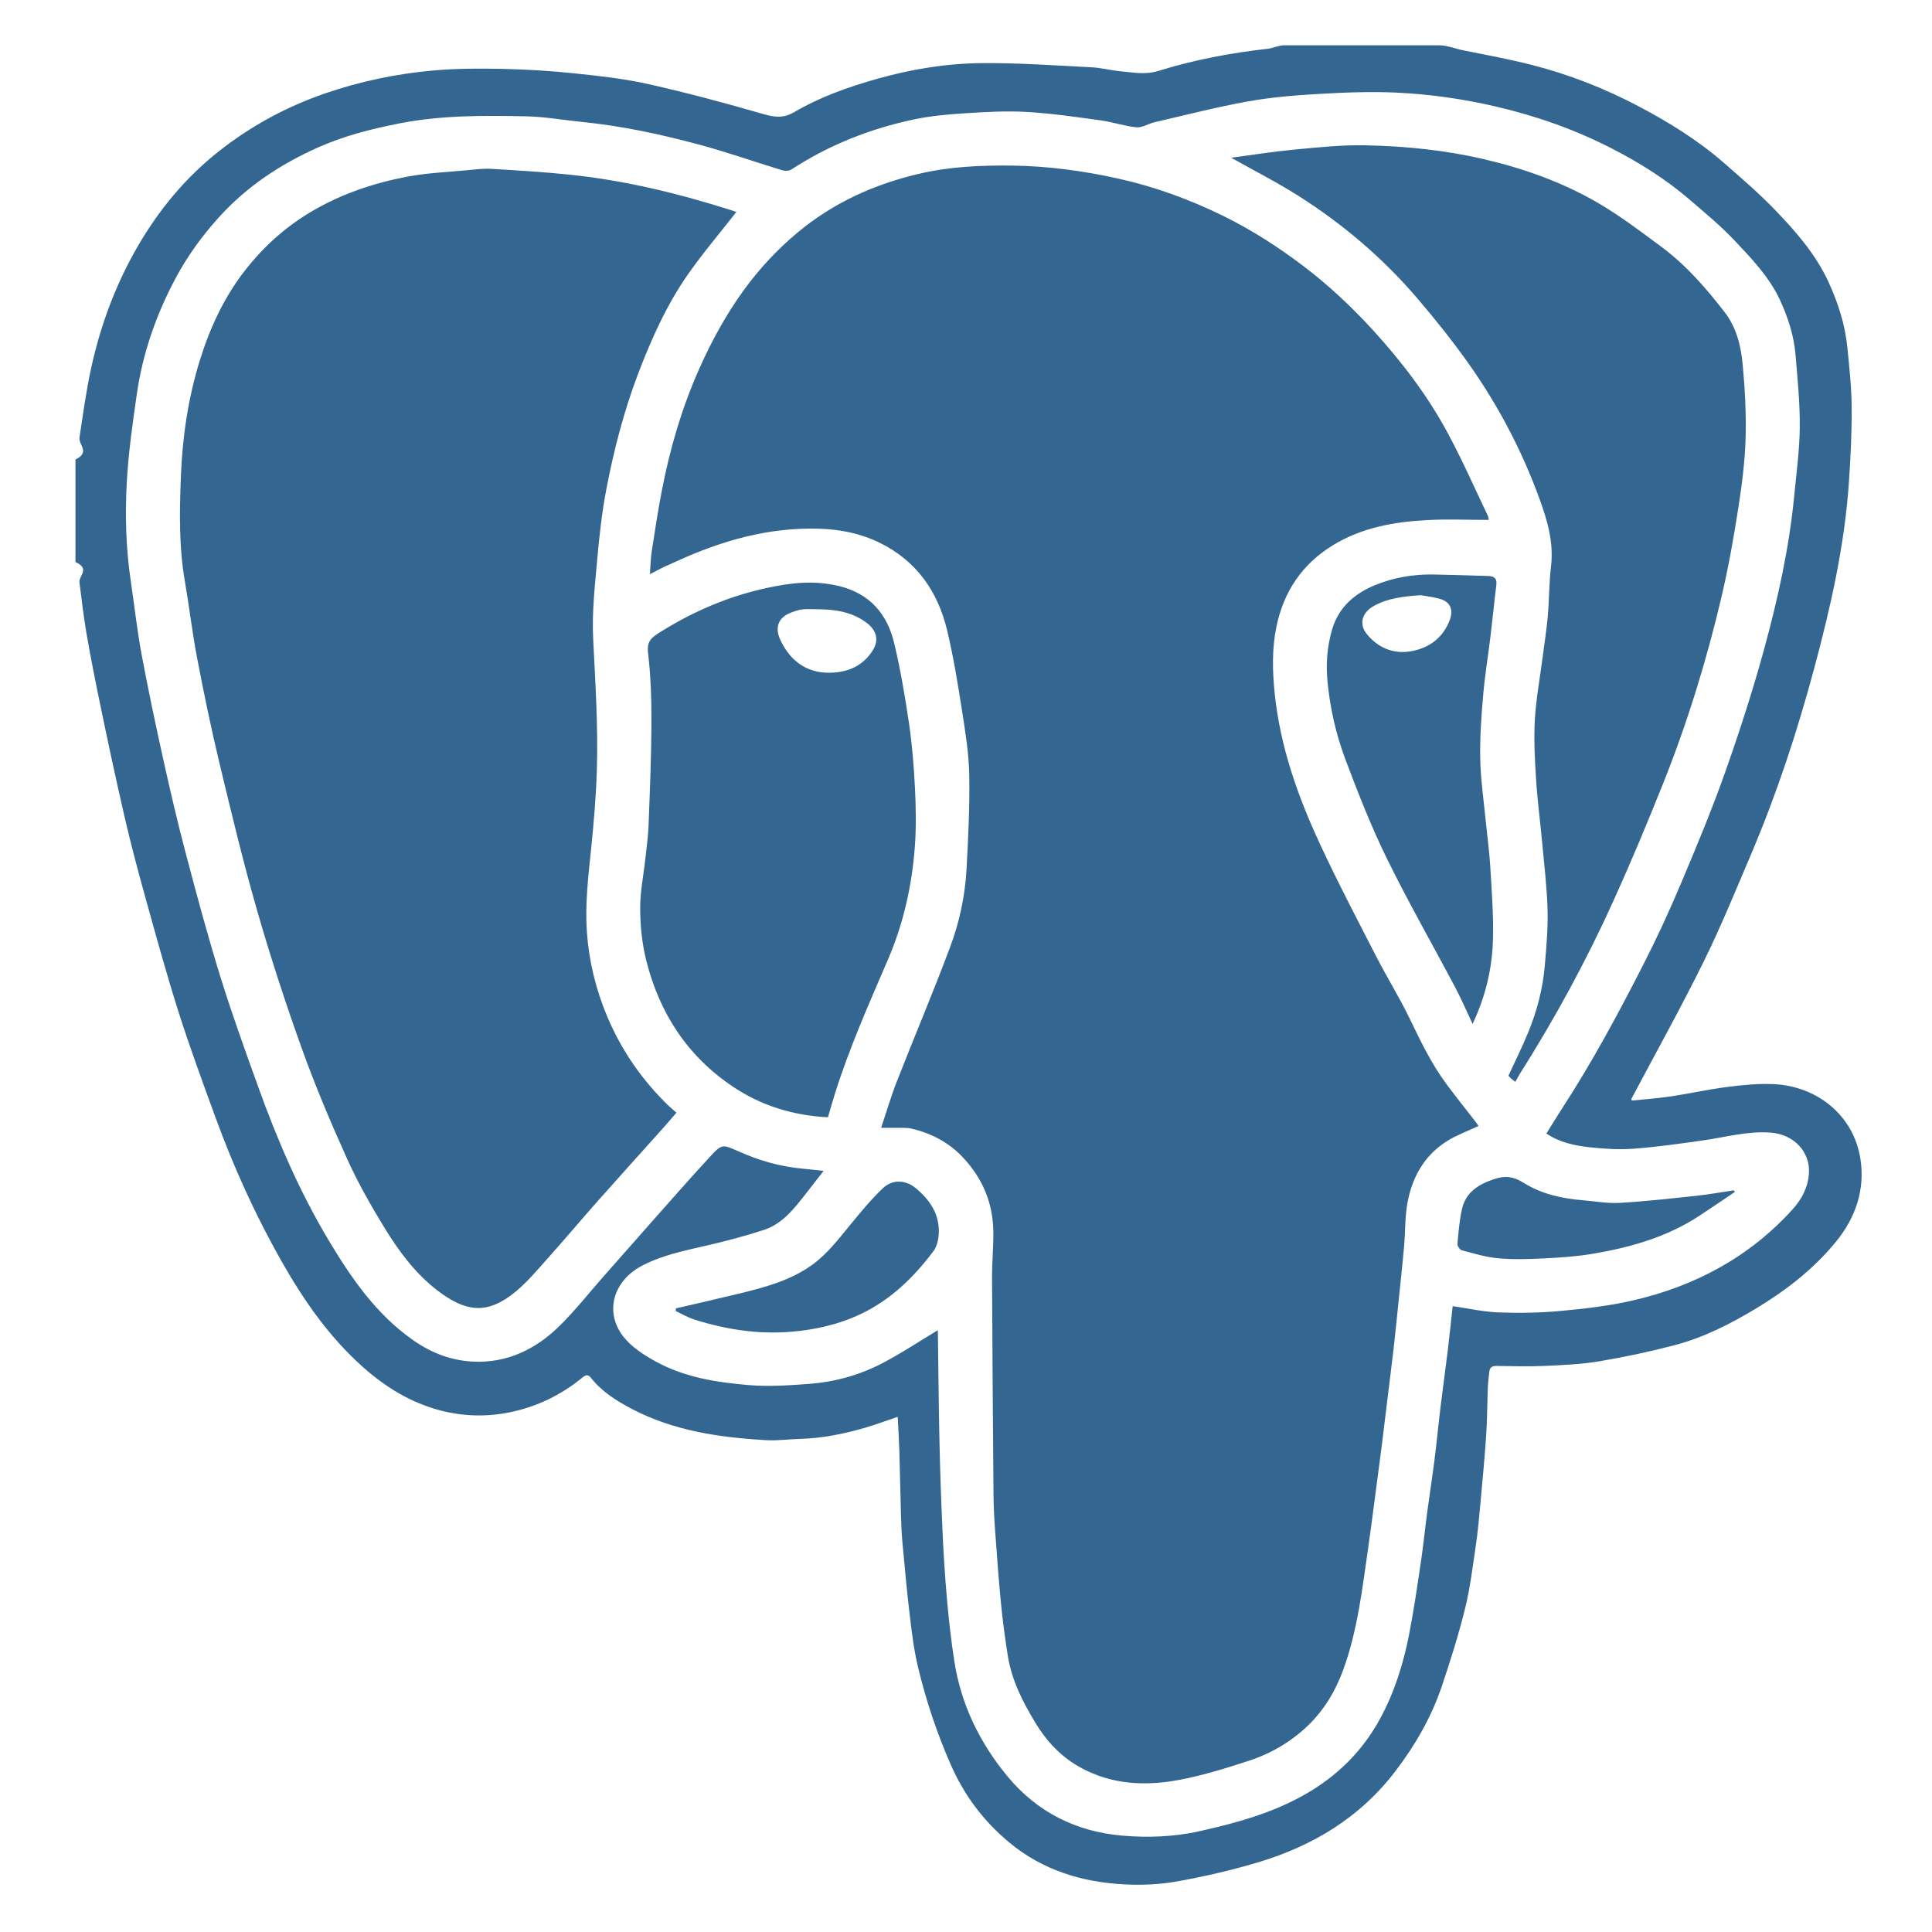
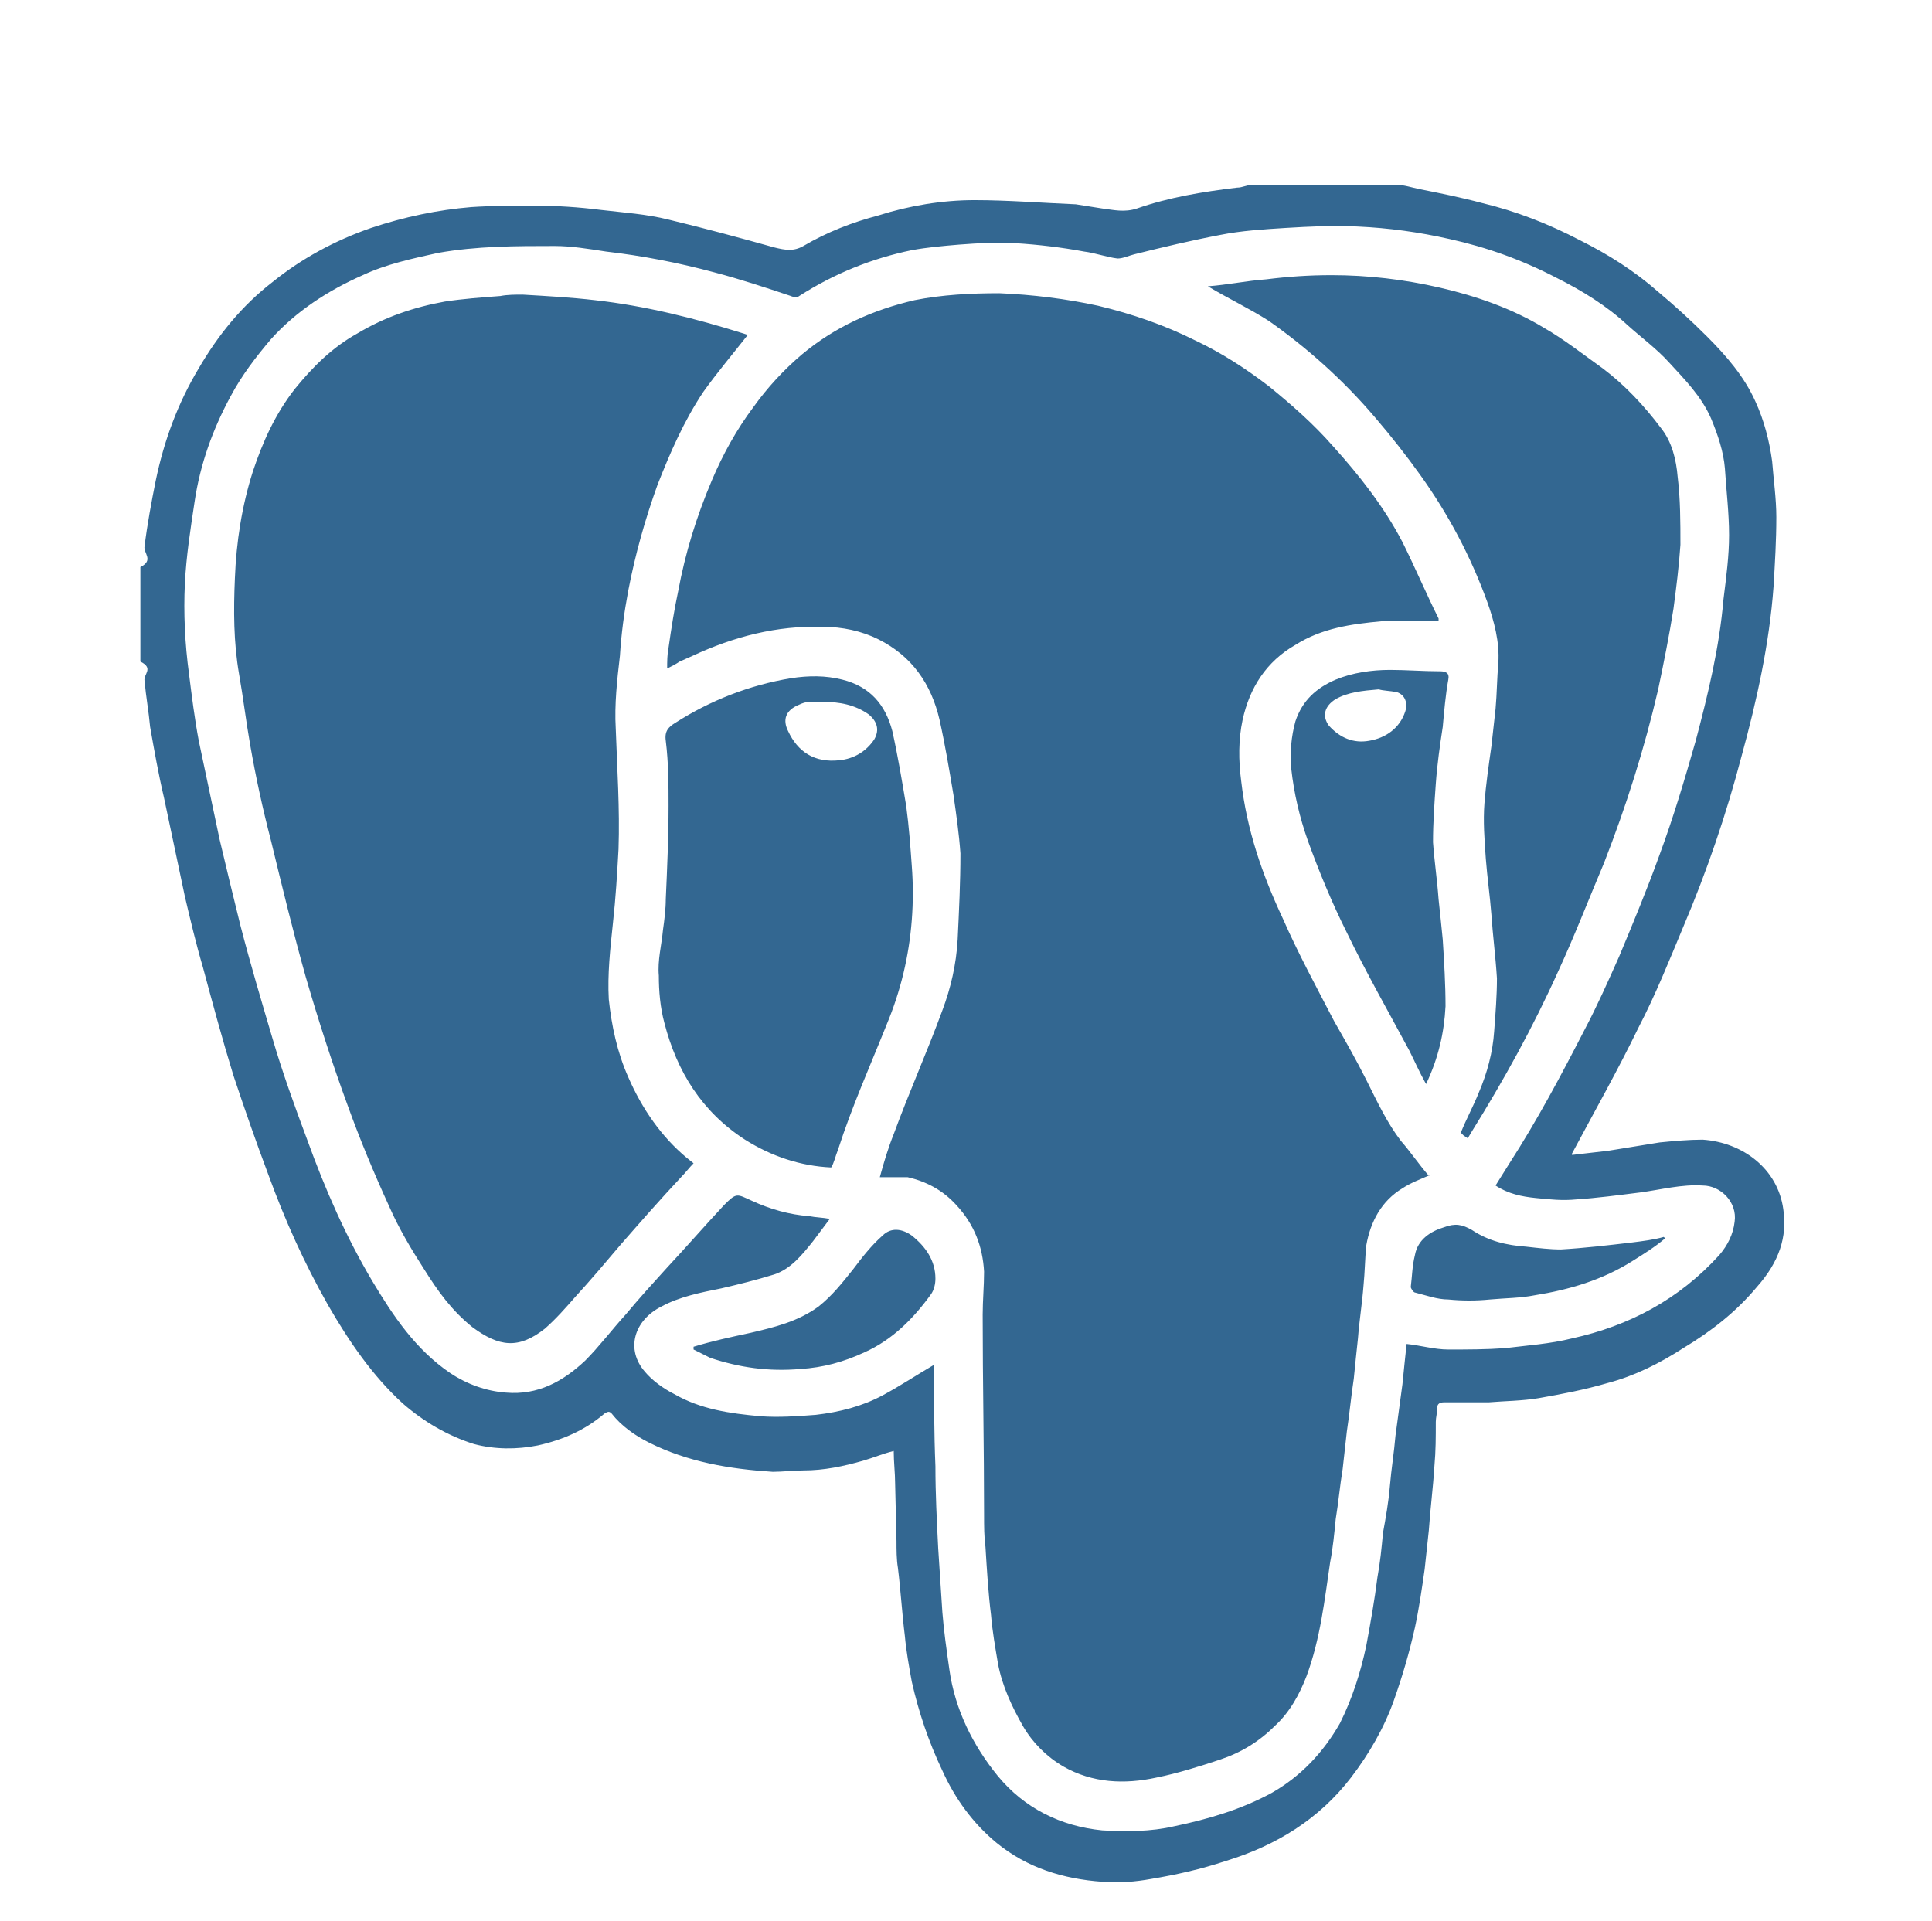
- <svg xmlns="http://www.w3.org/2000/svg" viewBox="0 0 128 128">
-   <path fill-rule="evenodd" clip-rule="evenodd" fill="#336791" d="M123.258 76.784c-.45-2.918-2.901-4.829-5.752-4.958-1.032-.047-2.08.061-3.109.192-1.243.158-2.471.438-3.711.623-.857.128-1.726.187-2.582.275l-.021-.111c1.598-3.018 3.263-6.003 4.775-9.064 1.159-2.348 2.151-4.781 3.176-7.194 1.696-3.998 3.051-8.12 4.173-12.309 1.075-4.011 1.995-8.066 2.284-12.227.116-1.662.196-3.331.187-4.995-.008-1.327-.151-2.656-.284-3.979-.15-1.516-.608-2.953-1.242-4.336-.836-1.822-2.132-3.317-3.496-4.737-1.092-1.137-2.293-2.173-3.484-3.208-1.698-1.477-3.607-2.656-5.59-3.703-2.253-1.19-4.621-2.121-7.09-2.75-1.493-.381-3.02-.664-4.532-.966-.544-.11-1.089-.337-1.633-.337h-10.241c-.37 0-.737.191-1.11.233-2.452.273-4.875.735-7.228 1.464-.88.273-1.684.101-2.52.024-.641-.059-1.271-.231-1.912-.263-2.442-.122-4.887-.301-7.328-.275-2.339.024-4.654.409-6.918 1.052-1.895.538-3.749 1.195-5.447 2.191-.727.426-1.303.346-2.055.129-2.527-.729-5.072-1.414-7.639-1.989-1.6-.358-3.245-.536-4.879-.707-1.566-.163-3.144-.261-4.718-.294-1.538-.033-3.087-.032-4.618.104-2.439.217-4.832.713-7.158 1.513-2.583.888-4.951 2.175-7.086 3.865-2.167 1.715-3.905 3.809-5.303 6.2-1.473 2.523-2.483 5.224-3.111 8.061-.34 1.537-.555 3.117-.788 4.678-.073.486.732.972-.268 1.456v6.794c1 .452.208.903.266 1.356.139 1.089.262 2.187.446 3.268.291 1.711.636 3.417.988 5.117.491 2.375 1.002 4.748 1.546 7.111.396 1.72.847 3.43 1.319 5.131.721 2.598 1.431 5.201 2.246 7.77.757 2.387 1.624 4.74 2.484 7.093 1.191 3.255 2.617 6.405 4.327 9.424 1.479 2.614 3.169 5.062 5.436 7.076 1.494 1.327 3.157 2.347 5.093 2.857 1.521.4 3.067.448 4.624.129 1.805-.37 3.403-1.147 4.824-2.311.163-.134.342-.236.535.01.735.931 1.719 1.552 2.748 2.089 2.777 1.448 5.803 1.882 8.877 2.059.744.043 1.496-.064 2.246-.085 1.461-.04 2.881-.325 4.278-.729.732-.212 1.447-.481 2.192-.732.039.793.089 1.557.112 2.321l.104 4.166c.019.634.044 1.27.103 1.901.151 1.627.299 3.255.493 4.877.135 1.118.275 2.245.538 3.336.529 2.203 1.246 4.348 2.158 6.428.895 2.041 2.182 3.764 3.9 5.185 2.22 1.836 4.822 2.619 7.632 2.764 1.162.061 2.357.004 3.501-.204 1.813-.329 3.622-.743 5.387-1.275 3.591-1.084 6.695-2.956 9.014-5.981 1.32-1.724 2.404-3.589 3.1-5.648.574-1.701 1.115-3.419 1.545-5.16.34-1.372.508-2.787.715-4.188.137-.927.219-1.863.305-2.797.14-1.517.283-3.033.384-4.553.07-1.058.067-2.121.109-3.181.013-.323.065-.644.095-.966.028-.298.178-.401.482-.396 1.071.016 2.144.044 3.212-.004 1.197-.054 2.405-.105 3.583-.303 1.677-.281 3.346-.636 4.99-1.067 1.943-.508 3.725-1.418 5.44-2.455 1.998-1.207 3.819-2.623 5.297-4.447 1.285-1.591 1.894-3.43 1.584-5.438zm-3.412.982c-.066.915-.485 1.699-1.093 2.369-2.869 3.163-6.468 5.082-10.585 6.027-1.564.358-3.178.544-4.779.692-1.363.126-2.746.147-4.114.097-1.006-.038-2.004-.268-3.032-.416-.103.94-.201 1.919-.32 2.896l-.479 3.745c-.145 1.187-.258 2.378-.407 3.564-.146 1.151-.328 2.298-.481 3.449-.143 1.072-.248 2.149-.407 3.219-.245 1.64-.479 3.284-.799 4.911-.384 1.945-.973 3.829-1.934 5.583-1.172 2.141-2.834 3.772-4.949 4.98-2.18 1.246-4.563 1.894-6.979 2.436-1.71.384-3.472.447-5.204.291-3.004-.272-5.568-1.557-7.506-3.886-1.85-2.223-3.102-4.771-3.55-7.655-.214-1.371-.368-2.754-.491-4.136-.136-1.537-.229-3.079-.299-4.62-.089-1.957-.154-3.914-.197-5.871-.053-2.406-.07-4.812-.104-7.218l-.006-.092c-1.224.734-2.427 1.538-3.703 2.2-1.494.776-3.117 1.226-4.798 1.353-1.318.1-2.653.191-3.965.086-2.151-.173-4.3-.51-6.226-1.569-.781-.43-1.596-.953-2.134-1.64-1.29-1.646-.672-3.726 1.273-4.727 1.344-.693 2.811-.982 4.268-1.319 1.266-.293 2.526-.626 3.761-1.029 1.222-.4 1.993-1.391 2.754-2.363l1.206-1.551c-.503-.053-.977-.107-1.451-.151-1.439-.136-2.812-.532-4.125-1.114-1.124-.497-1.141-.551-1.965.343-1.376 1.494-2.714 3.023-4.062 4.542-.992 1.117-1.978 2.241-2.965 3.361-.978 1.108-1.894 2.279-2.947 3.31-1.564 1.531-3.449 2.452-5.698 2.348-1.443-.066-2.764-.572-3.952-1.399-2.452-1.708-4.104-4.097-5.608-6.606-1.927-3.215-3.406-6.64-4.672-10.159-.876-2.432-1.756-4.866-2.521-7.333-.831-2.681-1.56-5.396-2.277-8.11-.542-2.048-1.023-4.113-1.482-6.182-.521-2.353-1.022-4.71-1.464-7.079-.298-1.599-.471-3.221-.712-4.831-.325-2.17-.385-4.36-.267-6.539.105-1.963.387-3.921.667-5.871.388-2.698 1.277-5.244 2.556-7.648.783-1.473 1.755-2.812 2.879-4.056 1.845-2.042 4.078-3.518 6.562-4.626 1.736-.774 3.57-1.24 5.439-1.604 2.774-.54 5.573-.519 8.373-.461 1.224.025 2.443.248 3.666.369 2.633.262 5.214.816 7.762 1.5 1.857.498 3.676 1.143 5.518 1.703.185.056.456.051.607-.048 2.496-1.629 5.224-2.704 8.125-3.319 1.101-.233 2.237-.335 3.363-.407 1.369-.087 2.749-.167 4.115-.088 1.642.094 3.276.336 4.908.56.792.108 1.565.383 2.359.458.38.036.783-.242 1.185-.335 2.049-.473 4.089-1 6.156-1.374 1.539-.278 3.111-.409 4.676-.499 1.745-.1 3.503-.173 5.247-.089 2.205.106 4.394.42 6.555.923 2.677.623 5.245 1.528 7.686 2.784 1.824.938 3.558 2.026 5.119 3.364 1.023.878 2.07 1.745 2.994 2.723 1.14 1.206 2.303 2.413 3.018 3.958.538 1.165.922 2.371 1.028 3.647.132 1.586.292 3.178.277 4.766-.014 1.519-.221 3.037-.368 4.552-.334 3.454-1.085 6.833-1.997 10.167-.754 2.754-1.635 5.478-2.589 8.17-.879 2.481-1.893 4.917-2.918 7.343-.757 1.794-1.572 3.569-2.458 5.303-1.677 3.286-3.421 6.538-5.438 9.633-.348.535-.678 1.083-1.018 1.629.88.594 1.877.803 2.881.911.955.104 1.929.166 2.883.095 1.527-.113 3.049-.331 4.567-.544 1.504-.21 2.978-.638 4.522-.525 1.542.112 2.645 1.284 2.54 2.729zM97.833 74.413c-.655-.846-1.323-1.682-1.964-2.538-1.006-1.344-1.729-2.845-2.455-4.353-.688-1.429-1.532-2.782-2.257-4.195-1.265-2.465-2.553-4.922-3.718-7.435-1.465-3.157-2.62-6.426-2.984-9.923-.154-1.48-.193-2.958.106-4.424.479-2.341 1.702-4.172 3.758-5.428 1.907-1.165 4.032-1.541 6.209-1.659 1.351-.073 2.708-.013 4.11-.013l-.047-.237c-.872-1.823-1.687-3.677-2.641-5.457-1.346-2.512-3.068-4.777-4.986-6.877-1.421-1.555-2.96-2.998-4.646-4.273-1.658-1.255-3.405-2.376-5.269-3.293-2.223-1.093-4.538-1.938-6.967-2.477-2.334-.518-4.683-.835-7.077-.861-2.042-.022-4.071.07-6.06.531-3.002.695-5.748 1.931-8.137 3.933-1.334 1.118-2.498 2.373-3.517 3.77-1.196 1.643-2.161 3.417-2.986 5.277-1.132 2.552-1.909 5.208-2.44 7.938-.266 1.361-.474 2.734-.686 4.106-.074.48-.08.971-.123 1.521.369-.192.635-.34.907-.472l.885-.397c2.993-1.369 6.094-2.25 9.427-2.149 1.416.043 2.771.323 4.03.943 2.415 1.191 3.828 3.216 4.442 5.779.424 1.769.714 3.573.996 5.372.221 1.405.447 2.825.473 4.242.037 2.071-.068 4.146-.181 6.216-.096 1.764-.464 3.5-1.08 5.146-1.12 2.993-2.368 5.937-3.534 8.913-.385.983-.681 2.001-1.045 3.082.562 0 1.018-.004 1.474.002.178.003.36.008.532.049 1.34.316 2.502.923 3.455 1.954 1.271 1.372 1.938 2.973 1.972 4.826.019 1.027-.089 2.057-.084 3.084.021 4.786.057 9.572.097 14.357.007.782.046 1.565.102 2.346.117 1.635.235 3.271.395 4.902.112 1.157.268 2.312.451 3.461.259 1.628 1 3.077 1.841 4.462.724 1.191 1.665 2.203 2.905 2.901 2.107 1.186 4.376 1.285 6.663.848 1.545-.295 3.062-.769 4.562-1.258 1.479-.481 2.815-1.269 3.937-2.354 1.051-1.019 1.797-2.261 2.3-3.632.976-2.659 1.28-5.459 1.684-8.237.151-1.04.282-2.083.42-3.125.157-1.186.316-2.371.468-3.556.112-.883.214-1.768.322-2.651.154-1.268.317-2.535.464-3.804.113-.981.209-1.966.309-2.949.129-1.256.268-2.512.379-3.77.086-.955.051-1.927.22-2.864.311-1.718 1.123-3.18 2.646-4.125.637-.395 1.356-.655 2.063-.989l-.12-.186zM40.236 67.361c-.761-1.802-1.218-3.68-1.354-5.622-.128-1.825.089-3.643.276-5.46.182-1.76.333-3.528.386-5.296.088-2.906-.108-5.808-.247-8.712-.084-1.729.117-3.479.271-5.212.139-1.561.312-3.126.607-4.664.495-2.581 1.152-5.125 2.086-7.591.887-2.338 1.906-4.615 3.345-6.665.986-1.406 2.105-2.72 3.18-4.094l-.319-.113c-3.498-1.111-7.053-1.979-10.709-2.358-1.729-.179-3.464-.284-5.198-.387-.532-.032-1.072.04-1.606.091-1.322.126-2.66.176-3.961.424-2.214.421-4.338 1.129-6.305 2.282-1.766 1.035-3.249 2.373-4.491 3.978-1.372 1.772-2.295 3.776-2.958 5.913-.783 2.521-1.156 5.115-1.257 7.733-.088 2.295-.132 4.603.264 6.889.295 1.702.492 3.422.817 5.117.443 2.311.918 4.617 1.467 6.904.785 3.274 1.569 6.553 2.499 9.787.89 3.099 1.894 6.17 2.982 9.204.89 2.476 1.919 4.906 3.003 7.304.706 1.562 1.561 3.065 2.457 4.528.953 1.553 2.037 3.027 3.508 4.154 1.856 1.423 3.293 1.644 5.179.083.808-.669 1.491-1.495 2.194-2.282 1.117-1.25 2.195-2.534 3.307-3.788 1.416-1.598 2.85-3.179 4.273-4.769.301-.336.59-.682.883-1.022l-.484-.425c-1.769-1.699-3.139-3.669-4.095-5.931zM93.924 19.792c1.156 1.356 2.275 2.752 3.309 4.204 2 2.809 3.598 5.842 4.775 9.087.521 1.43.937 2.874.751 4.439-.129 1.096-.118 2.208-.215 3.31-.081.917-.226 1.829-.345 2.743-.178 1.378-.436 2.752-.513 4.136-.073 1.317.003 2.648.086 3.968.084 1.341.265 2.676.388 4.015.139 1.518.326 3.036.369 4.557.035 1.249-.076 2.506-.185 3.753-.13 1.502-.511 2.956-1.079 4.351-.399.982-.876 1.934-1.327 2.917l.181.192.275.213.277-.496c2.339-3.688 4.42-7.518 6.222-11.493 1.159-2.56 2.245-5.156 3.287-7.766 1.624-4.064 2.909-8.242 3.903-12.503.446-1.913.787-3.855 1.09-5.797.236-1.518.433-3.054.477-4.586.047-1.625-.043-3.263-.193-4.884-.112-1.224-.414-2.456-1.181-3.451-1.233-1.602-2.564-3.134-4.201-4.346-1.378-1.021-2.751-2.068-4.23-2.927-2.345-1.36-4.883-2.266-7.535-2.883-2.588-.603-5.21-.863-7.849-.918-1.556-.033-3.119.134-4.672.28-1.407.132-2.805.357-4.222.543 1.52.855 3.019 1.615 4.433 2.511 2.973 1.883 5.637 4.149 7.924 6.831zM55.299 72.514c.961-3.073 2.27-6.007 3.538-8.959 1.028-2.394 1.59-4.916 1.777-7.506.093-1.277.067-2.57.004-3.851-.071-1.423-.185-2.85-.392-4.259-.266-1.801-.569-3.603-.995-5.371-.462-1.913-1.627-3.245-3.623-3.736-1.216-.299-2.424-.287-3.653-.093-3.002.473-5.75 1.579-8.31 3.199-.515.326-.798.589-.709 1.328.188 1.565.229 3.155.222 4.735-.01 2.236-.105 4.472-.19 6.707-.028.728-.133 1.452-.211 2.177-.12 1.11-.351 2.219-.344 3.327.007 1.142.124 2.311.401 3.417.88 3.507 2.744 6.377 5.799 8.402 1.879 1.245 3.958 1.873 6.24 1.992.155-.524.293-1.019.446-1.509zm-3.586-30.087c-.402-.844-.172-1.543.76-1.867.227-.08.461-.165.697-.188.324-.032.654-.008.982-.008 1.182.006 2.319.171 3.295.923.626.482.794 1.122.389 1.779-.575.932-1.452 1.4-2.529 1.49-1.697.141-2.888-.65-3.594-2.129zM98.753 42.119c.136-1.124.245-2.251.384-3.375.056-.452-.182-.574-.561-.585-1.192-.033-2.384-.075-3.576-.097-1.344-.024-2.652.192-3.896.703-1.38.568-2.431 1.478-2.86 2.98-.32 1.12-.406 2.239-.293 3.41.172 1.785.568 3.517 1.193 5.176.834 2.221 1.707 4.441 2.75 6.569 1.413 2.881 3.012 5.67 4.513 8.507.401.757.738 1.547 1.156 2.431.875-1.853 1.302-3.708 1.351-5.622.041-1.61-.088-3.227-.182-4.838-.059-.986-.198-1.966-.294-2.95-.134-1.371-.337-2.741-.368-4.115-.031-1.397.068-2.802.188-4.197.113-1.338.334-2.665.495-3.997zm-2.689-1.082c-.443 1.223-1.39 1.913-2.618 2.116-1.145.188-2.148-.235-2.894-1.148-.531-.65-.328-1.42.468-1.859.914-.506 1.919-.634 3.104-.711.322.059.807.108 1.268.24.669.189.916.692.672 1.362zM60.642 78.697c-.655-.535-1.521-.566-2.144.021-.773.73-1.453 1.565-2.133 2.388-.785.951-1.521 1.94-2.534 2.677-1.474 1.071-3.192 1.515-4.919 1.935-1.373.334-2.752.644-4.129.965l-.017.178c.409.189.805.425 1.231.56 2.1.665 4.236.996 6.455.808 1.602-.136 3.128-.485 4.574-1.171 1.99-.943 3.521-2.437 4.823-4.175.218-.29.317-.719.343-1.093.089-1.321-.582-2.303-1.55-3.093zM112.393 79.223c-1.69.181-3.382.373-5.077.47-.818.047-1.648-.109-2.474-.176-1.385-.112-2.737-.42-3.908-1.16-.678-.427-1.241-.475-1.961-.233-1.028.346-1.867.872-2.115 1.986-.169.753-.23 1.533-.298 2.304-.013.136.157.386.287.42.793.209 1.59.456 2.401.529.996.09 2.01.061 3.013.011 1.083-.054 2.173-.124 3.24-.304 2.515-.422 4.948-1.11 7.109-2.536.779-.515 1.551-1.041 2.325-1.562l-.064-.11c-.826.123-1.648.273-2.478.361z" />
+ <svg xmlns="http://www.w3.org/2000/svg" version="1.1" id="Layer_1" x="0px" y="0px" viewBox="0 0 139 138.2" style="enable-background:new 0 0 139 138.2;" xml:space="preserve">
+   <style type="text/css">
+ 	.st0{fill:#336791;}
+ </style>
+   <path class="st0" d="M128.3,87c-0.4-2.9-2.9-4.8-5.8-5c-1,0-2.1,0.1-3.1,0.2c-1.2,0.2-2.5,0.4-3.7,0.6c-0.9,0.1-1.7,0.2-2.6,0.3  l0-0.1c1.6-3,3.3-6,4.8-9.1c1.2-2.3,2.2-4.8,3.2-7.2c1.7-4,3.1-8.1,4.2-12.3c1.1-4,2-8.1,2.3-12.2c0.1-1.7,0.2-3.3,0.2-5  c0-1.3-0.2-2.7-0.3-4c-0.2-1.5-0.6-3-1.2-4.3c-0.8-1.8-2.1-3.3-3.5-4.7c-1.1-1.1-2.3-2.2-3.5-3.2c-1.7-1.5-3.6-2.7-5.6-3.7  c-2.3-1.2-4.6-2.1-7.1-2.7c-1.5-0.4-3-0.7-4.5-1c-0.5-0.1-1.1-0.3-1.6-0.3H90.1c-0.4,0-0.7,0.2-1.1,0.2c-2.5,0.3-4.9,0.7-7.2,1.5  c-0.9,0.3-1.7,0.1-2.5,0c-0.6-0.1-1.3-0.2-1.9-0.3c-2.4-0.1-4.9-0.3-7.3-0.3c-2.3,0-4.7,0.4-6.9,1.1c-1.9,0.5-3.7,1.2-5.4,2.2  c-0.7,0.4-1.3,0.3-2.1,0.1c-2.5-0.7-5.1-1.4-7.6-2c-1.6-0.4-3.2-0.5-4.9-0.7c-1.6-0.2-3.1-0.3-4.7-0.3c-1.5,0-3.1,0-4.6,0.1  c-2.4,0.2-4.8,0.7-7.2,1.5c-2.6,0.9-5,2.2-7.1,3.9c-2.2,1.7-3.9,3.8-5.3,6.2c-1.5,2.5-2.5,5.2-3.1,8.1c-0.3,1.5-0.6,3.1-0.8,4.7  c-0.1,0.5,0.7,1-0.3,1.5v6.8c1,0.5,0.2,0.9,0.3,1.4c0.1,1.1,0.3,2.2,0.4,3.3c0.3,1.7,0.6,3.4,1,5.1c0.5,2.4,1,4.7,1.5,7.1  c0.4,1.7,0.8,3.4,1.3,5.1c0.7,2.6,1.4,5.2,2.2,7.8c0.8,2.4,1.6,4.7,2.5,7.1c1.2,3.3,2.6,6.4,4.3,9.4c1.5,2.6,3.2,5.1,5.4,7.1  c1.5,1.3,3.2,2.3,5.1,2.9c1.5,0.4,3.1,0.4,4.6,0.1c1.8-0.4,3.4-1.1,4.8-2.3c0.2-0.1,0.3-0.2,0.5,0c0.7,0.9,1.7,1.6,2.7,2.1  c2.8,1.4,5.8,1.9,8.9,2.1c0.7,0,1.5-0.1,2.2-0.1c1.5,0,2.9-0.3,4.3-0.7c0.7-0.2,1.4-0.5,2.2-0.7c0,0.8,0.1,1.6,0.1,2.3l0.1,4.2  c0,0.6,0,1.3,0.1,1.9c0.2,1.6,0.3,3.3,0.5,4.9c0.1,1.1,0.3,2.2,0.5,3.3c0.5,2.2,1.2,4.3,2.2,6.4c0.9,2,2.2,3.8,3.9,5.2  c2.2,1.8,4.8,2.6,7.6,2.8c1.2,0.1,2.4,0,3.5-0.2c1.8-0.3,3.6-0.7,5.4-1.3c3.6-1.1,6.7-3,9-6c1.3-1.7,2.4-3.6,3.1-5.6  c0.6-1.7,1.1-3.4,1.5-5.2c0.3-1.4,0.5-2.8,0.7-4.2c0.1-0.9,0.2-1.9,0.3-2.8c0.1-1.5,0.3-3,0.4-4.6c0.1-1.1,0.1-2.1,0.1-3.2  c0-0.3,0.1-0.6,0.1-1c0-0.3,0.2-0.4,0.5-0.4c1.1,0,2.1,0,3.2,0c1.2-0.1,2.4-0.1,3.6-0.3c1.7-0.3,3.3-0.6,5-1.1  c1.9-0.5,3.7-1.4,5.4-2.5c2-1.2,3.8-2.6,5.3-4.4C128,90.8,128.6,89,128.3,87L128.3,87z M124.8,87.9c-0.1,0.9-0.5,1.7-1.1,2.4  c-2.9,3.2-6.5,5.1-10.6,6c-1.6,0.4-3.2,0.5-4.8,0.7c-1.4,0.1-2.7,0.1-4.1,0.1c-1,0-2-0.3-3-0.4c-0.1,0.9-0.2,1.9-0.3,2.9l-0.5,3.7  c-0.1,1.2-0.3,2.4-0.4,3.6c-0.1,1.2-0.3,2.3-0.5,3.4c-0.1,1.1-0.2,2.1-0.4,3.2c-0.2,1.6-0.5,3.3-0.8,4.9c-0.4,1.9-1,3.8-1.9,5.6  c-1.2,2.1-2.8,3.8-4.9,5c-2.2,1.2-4.6,1.9-7,2.4c-1.7,0.4-3.5,0.4-5.2,0.3c-3-0.3-5.6-1.6-7.5-3.9c-1.8-2.2-3.1-4.8-3.5-7.7  c-0.2-1.4-0.4-2.8-0.5-4.1c-0.1-1.5-0.2-3.1-0.3-4.6c-0.1-2-0.2-3.9-0.2-5.9c-0.1-2.4-0.1-4.8-0.1-7.2l0-0.1  c-1.2,0.7-2.4,1.5-3.7,2.2c-1.5,0.8-3.1,1.2-4.8,1.4c-1.3,0.1-2.7,0.2-4,0.1c-2.2-0.2-4.3-0.5-6.2-1.6c-0.8-0.4-1.6-1-2.1-1.6  C45,97.1,45.6,95,47.6,94c1.3-0.7,2.8-1,4.3-1.3c1.3-0.3,2.5-0.6,3.8-1c1.2-0.4,2-1.4,2.8-2.4l1.2-1.6c-0.5-0.1-1-0.1-1.5-0.2  c-1.4-0.1-2.8-0.5-4.1-1.1c-1.1-0.5-1.1-0.6-2,0.3c-1.4,1.5-2.7,3-4.1,4.5c-1,1.1-2,2.2-3,3.4c-1,1.1-1.9,2.3-2.9,3.3  c-1.6,1.5-3.4,2.5-5.7,2.3c-1.4-0.1-2.8-0.6-4-1.4c-2.5-1.7-4.1-4.1-5.6-6.6c-1.9-3.2-3.4-6.6-4.7-10.2c-0.9-2.4-1.8-4.9-2.5-7.3  c-0.8-2.7-1.6-5.4-2.3-8.1c-0.5-2-1-4.1-1.5-6.2c-0.5-2.4-1-4.7-1.5-7.1c-0.3-1.6-0.5-3.2-0.7-4.8c-0.3-2.2-0.4-4.4-0.3-6.5  c0.1-2,0.4-3.9,0.7-5.9c0.4-2.7,1.3-5.2,2.6-7.6c0.8-1.5,1.8-2.8,2.9-4.1c1.8-2,4.1-3.5,6.6-4.6c1.7-0.8,3.6-1.2,5.4-1.6  c2.8-0.5,5.6-0.5,8.4-0.5c1.2,0,2.4,0.2,3.7,0.4c2.6,0.3,5.2,0.8,7.8,1.5c1.9,0.5,3.7,1.1,5.5,1.7c0.2,0.1,0.5,0.1,0.6,0  c2.5-1.6,5.2-2.7,8.1-3.3c1.1-0.2,2.2-0.3,3.4-0.4c1.4-0.1,2.7-0.2,4.1-0.1c1.6,0.1,3.3,0.3,4.9,0.6c0.8,0.1,1.6,0.4,2.4,0.5  c0.4,0,0.8-0.2,1.2-0.3c2-0.5,4.1-1,6.2-1.4c1.5-0.3,3.1-0.4,4.7-0.5c1.7-0.1,3.5-0.2,5.2-0.1c2.2,0.1,4.4,0.4,6.6,0.9  c2.7,0.6,5.2,1.5,7.7,2.8c1.8,0.9,3.6,2,5.1,3.4c1,0.9,2.1,1.7,3,2.7c1.1,1.2,2.3,2.4,3,4c0.5,1.2,0.9,2.4,1,3.6  c0.1,1.6,0.3,3.2,0.3,4.8c0,1.5-0.2,3-0.4,4.6c-0.3,3.5-1.1,6.8-2,10.2c-0.8,2.8-1.6,5.5-2.6,8.2c-0.9,2.5-1.9,4.9-2.9,7.3  c-0.8,1.8-1.6,3.6-2.5,5.3c-1.7,3.3-3.4,6.5-5.4,9.6c-0.3,0.5-0.7,1.1-1,1.6c0.9,0.6,1.9,0.8,2.9,0.9c1,0.1,1.9,0.2,2.9,0.1  c1.5-0.1,3-0.3,4.6-0.5c1.5-0.2,3-0.6,4.5-0.5C123.8,85.3,125,86.5,124.8,87.9L124.8,87.9z M102.8,84.6c-0.7-0.8-1.3-1.7-2-2.5  c-1-1.3-1.7-2.8-2.5-4.4c-0.7-1.4-1.5-2.8-2.3-4.2c-1.3-2.5-2.6-4.9-3.7-7.4c-1.5-3.2-2.6-6.4-3-9.9c-0.2-1.5-0.2-3,0.1-4.4  c0.5-2.3,1.7-4.2,3.8-5.4c1.9-1.2,4-1.5,6.2-1.7c1.4-0.1,2.7,0,4.1,0l0-0.2c-0.9-1.8-1.7-3.7-2.6-5.5c-1.3-2.5-3.1-4.8-5-6.9  c-1.4-1.6-3-3-4.6-4.3c-1.7-1.3-3.4-2.4-5.3-3.3c-2.2-1.1-4.5-1.9-7-2.5c-2.3-0.5-4.7-0.8-7.1-0.9c-2,0-4.1,0.1-6.1,0.5  c-3,0.7-5.7,1.9-8.1,3.9c-1.3,1.1-2.5,2.4-3.5,3.8c-1.2,1.6-2.2,3.4-3,5.3c-1.1,2.6-1.9,5.2-2.4,7.9c-0.3,1.4-0.5,2.7-0.7,4.1  c-0.1,0.5-0.1,1-0.1,1.5c0.4-0.2,0.6-0.3,0.9-0.5l0.9-0.4c3-1.4,6.1-2.2,9.4-2.1c1.4,0,2.8,0.3,4,0.9c2.4,1.2,3.8,3.2,4.4,5.8  c0.4,1.8,0.7,3.6,1,5.4c0.2,1.4,0.4,2.8,0.5,4.2c0,2.1-0.1,4.1-0.2,6.2c-0.1,1.8-0.5,3.5-1.1,5.1c-1.1,3-2.4,5.9-3.5,8.9  c-0.4,1-0.7,2-1,3.1c0.6,0,1,0,1.5,0c0.2,0,0.4,0,0.5,0c1.3,0.3,2.5,0.9,3.5,2c1.3,1.4,1.9,3,2,4.8c0,1-0.1,2.1-0.1,3.1  c0,4.8,0.1,9.6,0.1,14.4c0,0.8,0,1.6,0.1,2.3c0.1,1.6,0.2,3.3,0.4,4.9c0.1,1.2,0.3,2.3,0.5,3.5c0.3,1.6,1,3.1,1.8,4.5  c0.7,1.2,1.7,2.2,2.9,2.9c2.1,1.2,4.4,1.3,6.7,0.8c1.5-0.3,3.1-0.8,4.6-1.3c1.5-0.5,2.8-1.3,3.9-2.4c1.1-1,1.8-2.3,2.3-3.6  c1-2.7,1.3-5.5,1.7-8.2c0.2-1,0.3-2.1,0.4-3.1c0.2-1.2,0.3-2.4,0.5-3.6c0.1-0.9,0.2-1.8,0.3-2.7c0.2-1.3,0.3-2.5,0.5-3.8  c0.1-1,0.2-2,0.3-2.9c0.1-1.3,0.3-2.5,0.4-3.8c0.1-1,0.1-1.9,0.2-2.9c0.3-1.7,1.1-3.2,2.6-4.1c0.6-0.4,1.4-0.7,2.1-1L102.8,84.6  L102.8,84.6z M45.2,77.5c-0.8-1.8-1.2-3.7-1.4-5.6c-0.1-1.8,0.1-3.6,0.3-5.5c0.2-1.8,0.3-3.5,0.4-5.3c0.1-2.9-0.1-5.8-0.2-8.7  c-0.1-1.7,0.1-3.5,0.3-5.2c0.1-1.6,0.3-3.1,0.6-4.7c0.5-2.6,1.2-5.1,2.1-7.6c0.9-2.3,1.9-4.6,3.3-6.7c1-1.4,2.1-2.7,3.2-4.1  l-0.3-0.1c-3.5-1.1-7.1-2-10.7-2.4c-1.7-0.2-3.5-0.3-5.2-0.4c-0.5,0-1.1,0-1.6,0.1c-1.3,0.1-2.7,0.2-4,0.4c-2.2,0.4-4.3,1.1-6.3,2.3  c-1.8,1-3.2,2.4-4.5,4c-1.4,1.8-2.3,3.8-3,5.9c-0.8,2.5-1.2,5.1-1.3,7.7c-0.1,2.3-0.1,4.6,0.3,6.9c0.3,1.7,0.5,3.4,0.8,5.1  c0.4,2.3,0.9,4.6,1.5,6.9c0.8,3.3,1.6,6.6,2.5,9.8c0.9,3.1,1.9,6.2,3,9.2c0.9,2.5,1.9,4.9,3,7.3c0.7,1.6,1.6,3.1,2.5,4.5  c1,1.6,2,3,3.5,4.2c1.9,1.4,3.3,1.6,5.2,0.1c0.8-0.7,1.5-1.5,2.2-2.3c1.1-1.2,2.2-2.5,3.3-3.8c1.4-1.6,2.8-3.2,4.3-4.8  c0.3-0.3,0.6-0.7,0.9-1l-0.5-0.4C47.6,81.8,46.2,79.8,45.2,77.5z M98.9,30c1.2,1.4,2.3,2.8,3.3,4.2c2,2.8,3.6,5.8,4.8,9.1  c0.5,1.4,0.9,2.9,0.8,4.4c-0.1,1.1-0.1,2.2-0.2,3.3c-0.1,0.9-0.2,1.8-0.3,2.7c-0.2,1.4-0.4,2.8-0.5,4.1c-0.1,1.3,0,2.6,0.1,4  c0.1,1.3,0.3,2.7,0.4,4c0.1,1.5,0.3,3,0.4,4.6c0,1.2-0.1,2.5-0.2,3.8c-0.1,1.5-0.5,3-1.1,4.4c-0.4,1-0.9,1.9-1.3,2.9l0.2,0.2  l0.3,0.2l0.3-0.5c2.3-3.7,4.4-7.5,6.2-11.5c1.2-2.6,2.2-5.2,3.3-7.8c1.6-4.1,2.9-8.2,3.9-12.5c0.4-1.9,0.8-3.9,1.1-5.8  c0.2-1.5,0.4-3.1,0.5-4.6c0-1.6,0-3.3-0.2-4.9c-0.1-1.2-0.4-2.5-1.2-3.5c-1.2-1.6-2.6-3.1-4.2-4.3c-1.4-1-2.8-2.1-4.2-2.9  c-2.3-1.4-4.9-2.3-7.5-2.9c-2.6-0.6-5.2-0.9-7.8-0.9c-1.6,0-3.1,0.1-4.7,0.3c-1.4,0.1-2.8,0.4-4.2,0.5c1.5,0.9,3,1.6,4.4,2.5  C94,25,96.6,27.3,98.9,30L98.9,30z M60.3,82.7c1-3.1,2.3-6,3.5-9c1-2.4,1.6-4.9,1.8-7.5c0.1-1.3,0.1-2.6,0-3.9  c-0.1-1.4-0.2-2.8-0.4-4.3c-0.3-1.8-0.6-3.6-1-5.4c-0.5-1.9-1.6-3.2-3.6-3.7c-1.2-0.3-2.4-0.3-3.7-0.1c-3,0.5-5.8,1.6-8.3,3.2  c-0.5,0.3-0.8,0.6-0.7,1.3c0.2,1.6,0.2,3.2,0.2,4.7c0,2.2-0.1,4.5-0.2,6.7c0,0.7-0.1,1.5-0.2,2.2c-0.1,1.1-0.4,2.2-0.3,3.3  c0,1.1,0.1,2.3,0.4,3.4c0.9,3.5,2.7,6.4,5.8,8.4c1.9,1.2,4,1.9,6.2,2C60,83.7,60.1,83.2,60.3,82.7z M56.7,52.6  c-0.4-0.8-0.2-1.5,0.8-1.9c0.2-0.1,0.5-0.2,0.7-0.2c0.3,0,0.7,0,1,0c1.2,0,2.3,0.2,3.3,0.9c0.6,0.5,0.8,1.1,0.4,1.8  c-0.6,0.9-1.5,1.4-2.5,1.5C58.6,54.9,57.4,54.1,56.7,52.6z M103.8,52.3c0.1-1.1,0.2-2.3,0.4-3.4c0.1-0.5-0.2-0.6-0.6-0.6  c-1.2,0-2.4-0.1-3.6-0.1c-1.3,0-2.7,0.2-3.9,0.7c-1.4,0.6-2.4,1.5-2.9,3c-0.3,1.1-0.4,2.2-0.3,3.4c0.2,1.8,0.6,3.5,1.2,5.2  c0.8,2.2,1.7,4.4,2.8,6.6c1.4,2.9,3,5.7,4.5,8.5c0.4,0.8,0.7,1.5,1.2,2.4c0.9-1.9,1.3-3.7,1.4-5.6c0-1.6-0.1-3.2-0.2-4.8  c-0.1-1-0.2-2-0.3-2.9c-0.1-1.4-0.3-2.7-0.4-4.1c0-1.4,0.1-2.8,0.2-4.2C103.4,55,103.6,53.6,103.8,52.3L103.8,52.3z M101.1,51.2  c-0.4,1.2-1.4,1.9-2.6,2.1c-1.1,0.2-2.1-0.2-2.9-1.1c-0.5-0.7-0.3-1.4,0.5-1.9c0.9-0.5,1.9-0.6,3.1-0.7c0.3,0.1,0.8,0.1,1.3,0.2  C101.1,50,101.3,50.6,101.1,51.2z M65.6,88.9c-0.7-0.5-1.5-0.6-2.1,0c-0.8,0.7-1.5,1.6-2.1,2.4c-0.8,1-1.5,1.9-2.5,2.7  c-1.5,1.1-3.2,1.5-4.9,1.9c-1.4,0.3-2.8,0.6-4.1,1l0,0.2c0.4,0.2,0.8,0.4,1.2,0.6c2.1,0.7,4.2,1,6.5,0.8c1.6-0.1,3.1-0.5,4.6-1.2  c2-0.9,3.5-2.4,4.8-4.2c0.2-0.3,0.3-0.7,0.3-1.1C67.3,90.7,66.6,89.7,65.6,88.9z M117.4,89.4c-1.7,0.2-3.4,0.4-5.1,0.5  c-0.8,0-1.6-0.1-2.5-0.2c-1.4-0.1-2.7-0.4-3.9-1.2c-0.7-0.4-1.2-0.5-2-0.2c-1,0.3-1.9,0.9-2.1,2c-0.2,0.8-0.2,1.5-0.3,2.3  c0,0.1,0.2,0.4,0.3,0.4c0.8,0.2,1.6,0.5,2.4,0.5c1,0.1,2,0.1,3,0c1.1-0.1,2.2-0.1,3.2-0.3c2.5-0.4,4.9-1.1,7.1-2.5  c0.8-0.5,1.6-1,2.3-1.6l-0.1-0.1C119,89.2,118.2,89.3,117.4,89.4z" />
</svg>
